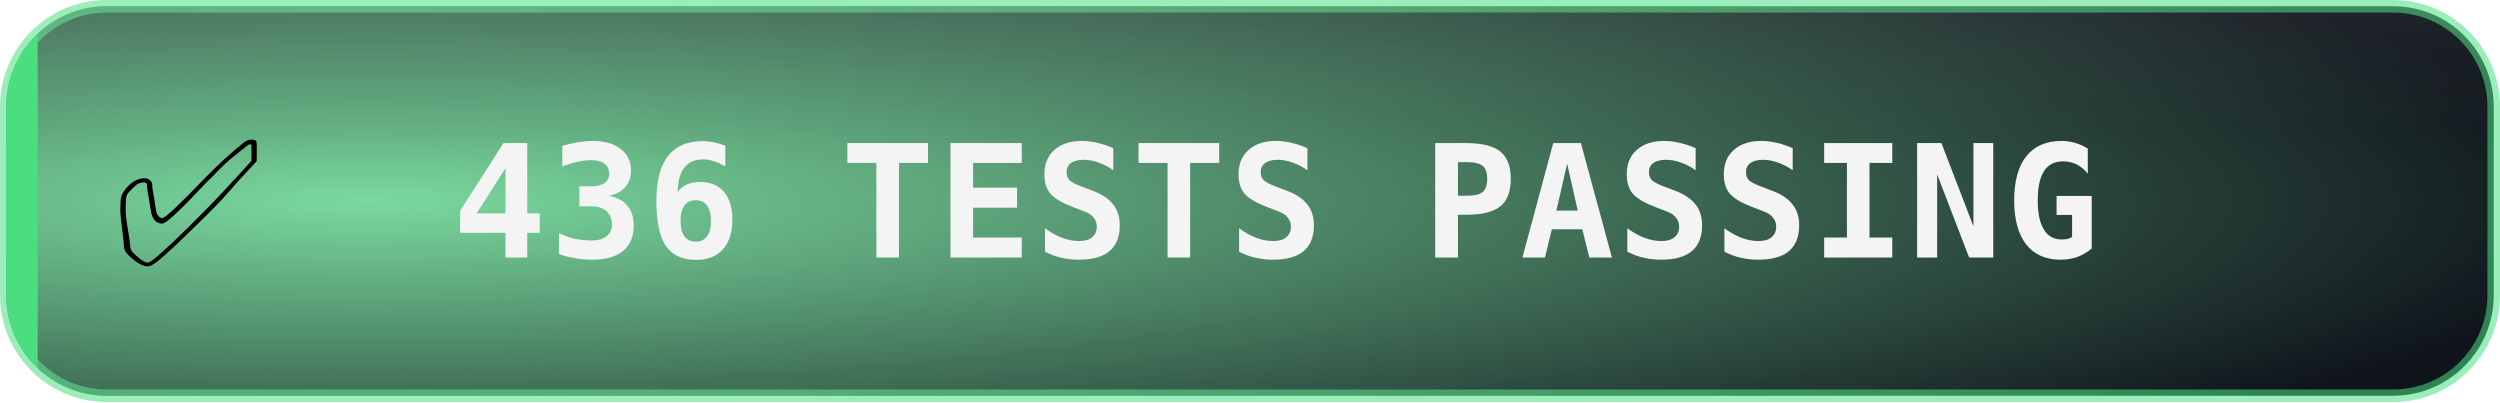
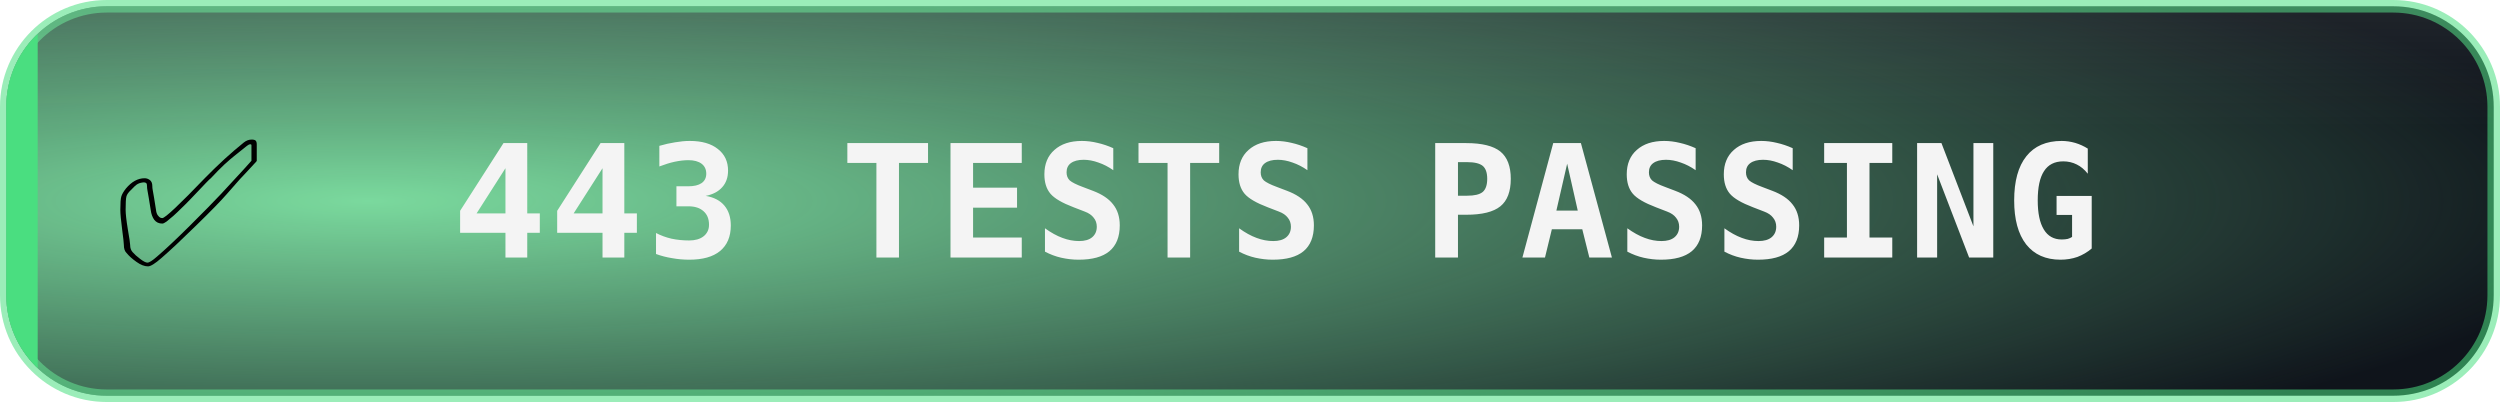
- <svg xmlns="http://www.w3.org/2000/svg" viewBox="0 0 199 32" width="199" height="32" role="img" aria-label="436 TESTS PASSING">
+ <svg xmlns="http://www.w3.org/2000/svg" viewBox="0 0 199 32" width="199" height="32" role="img" aria-label="443 TESTS PASSING">
  <defs>
    <linearGradient id="g" x1="0" y1="0" x2="0" y2="1">
      <stop offset="0" stop-color="#ffffff" stop-opacity="0.07" />
      <stop offset="0.6" stop-color="#ffffff" stop-opacity="0" />
    </linearGradient>
    <radialGradient id="h" cx="0.15" cy="0.5" r="0.9">
      <stop offset="0" stop-color="#86efac" stop-opacity="0.9" />
      <stop offset="1" stop-color="#86efac" stop-opacity="0" />
    </radialGradient>
    <clipPath id="c">
      <rect x="0.5" y="0.5" width="198" height="31" rx="8" />
    </clipPath>
  </defs>
  <rect x="0.5" y="0.5" width="198" height="31" rx="8" fill="#0f141b" stroke="#4ade80" stroke-opacity="0.55" stroke-width="1" />
  <g clip-path="url(#c)">
    <rect x="0" y="0" width="199" height="32" fill="url(#h)" />
    <rect x="0.5" y="0.5" width="198" height="16" fill="url(#g)" />
  </g>
  <rect x="0" y="0" width="3" height="32" fill="#4ade80" clip-path="url(#c)" />
  <text x="15" y="21" text-anchor="middle" font-size="14">✅</text>
-   <text x="36" y="20.5" font-family="'JetBrains Mono','Cascadia Code',ui-monospace,'SF Mono',Menlo,Consolas,monospace" font-size="12.5" font-weight="700" letter-spacing="0.2" fill="#f4f4f4">436 TESTS PASSING</text>
+   <text x="36" y="20.5" font-family="'JetBrains Mono','Cascadia Code',ui-monospace,'SF Mono',Menlo,Consolas,monospace" font-size="12.5" font-weight="700" letter-spacing="0.2" fill="#f4f4f4">443 TESTS PASSING</text>
</svg>
